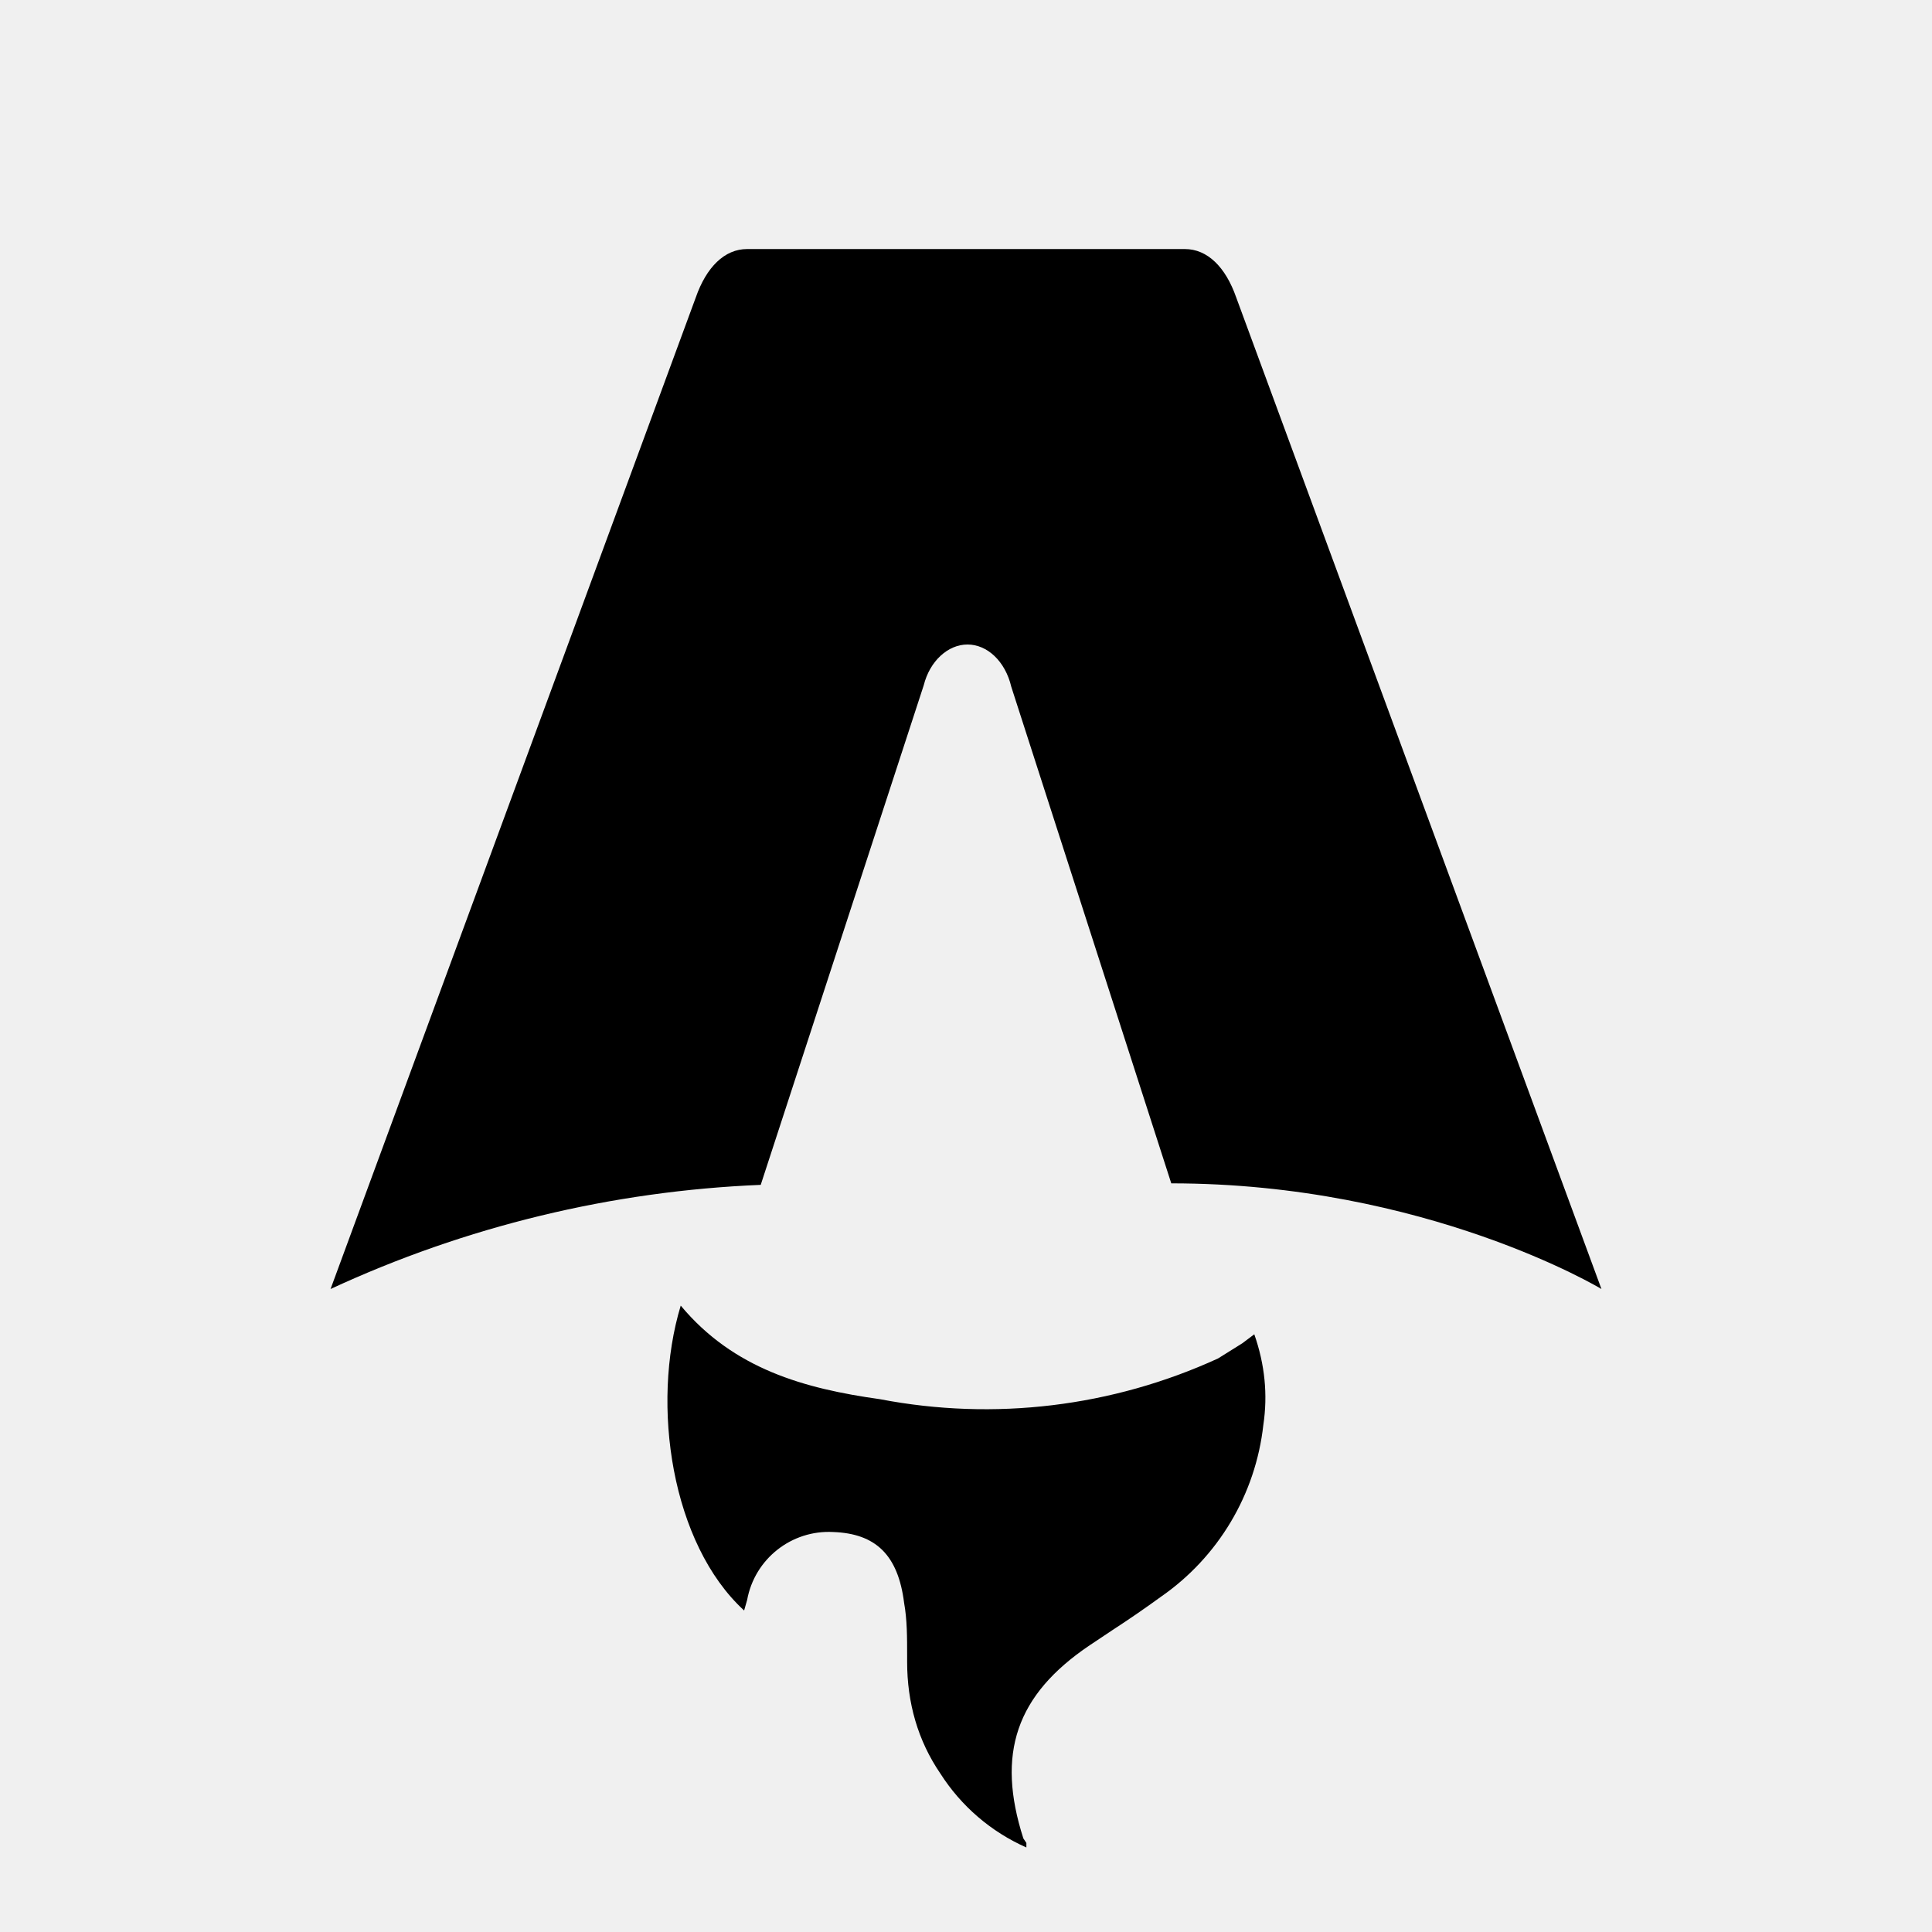
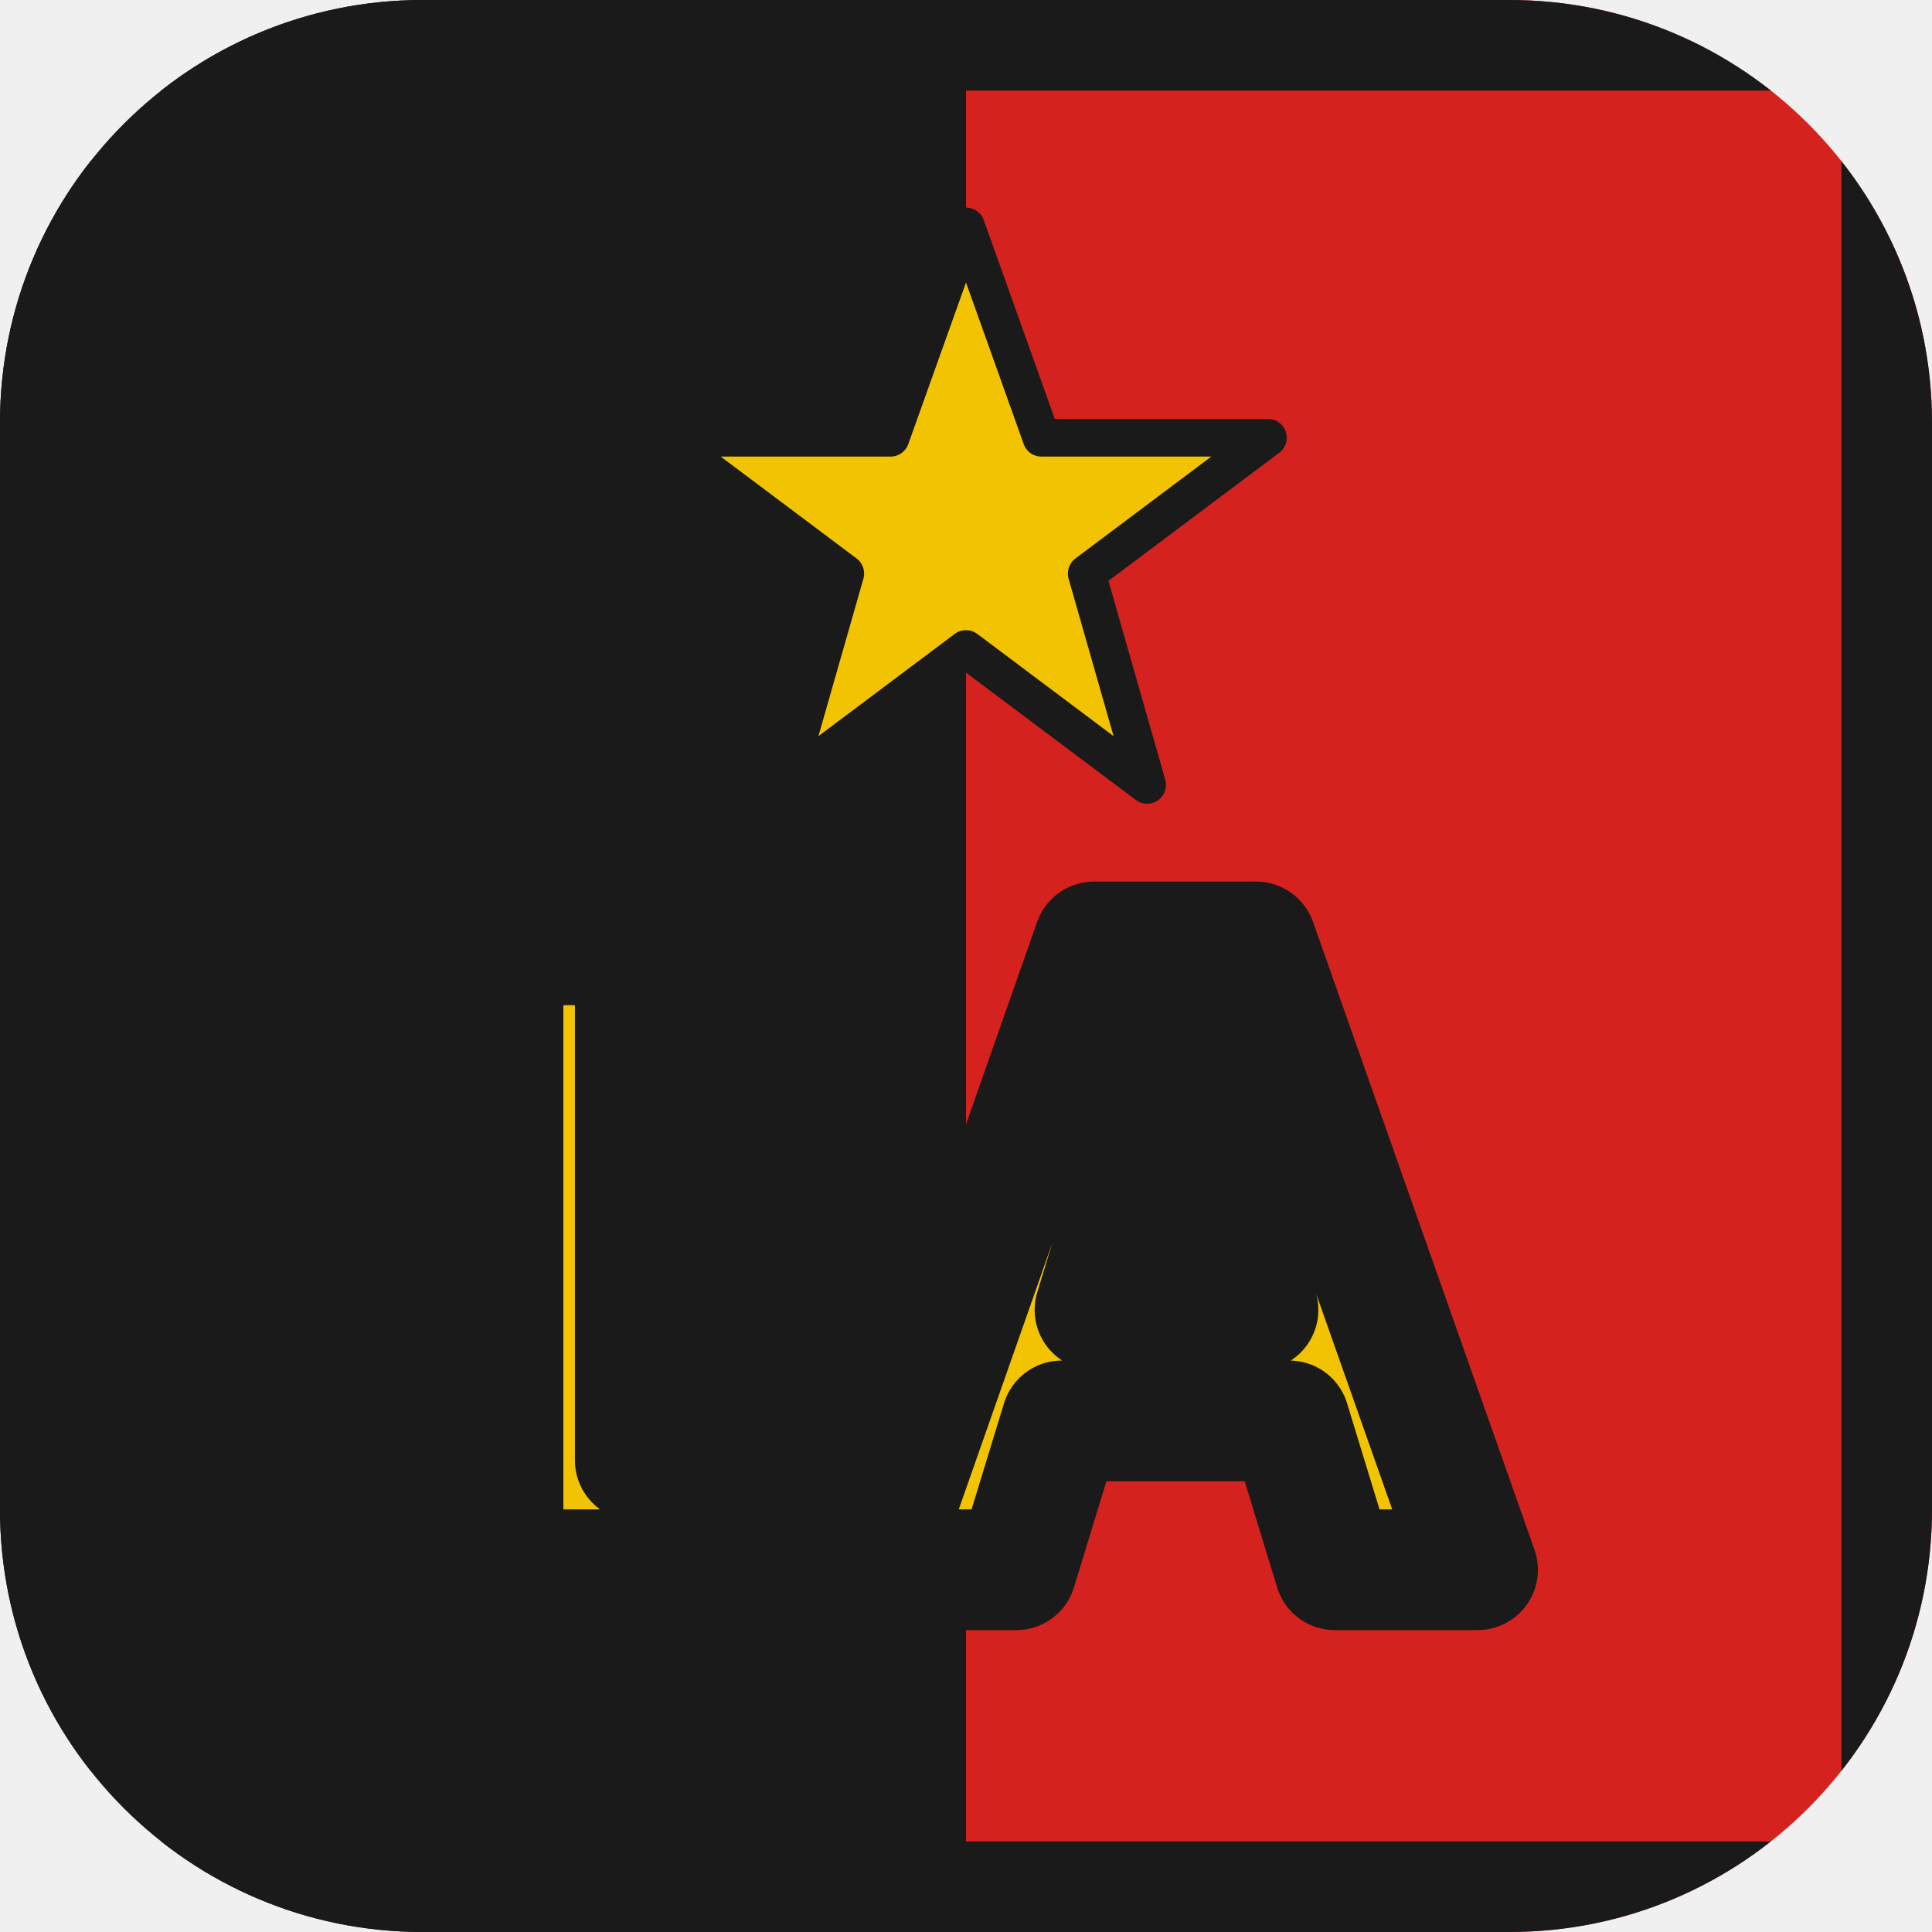
- <svg xmlns="http://www.w3.org/2000/svg" fill="none" viewBox="0 0 128 128">
-   <path d="M50.4 78.5a75.1 75.1 0 0 0-28.5 6.9l24.2-65.7c.7-2 1.9-3.2 3.4-3.2h29c1.5 0 2.7 1.2 3.4 3.2l24.2 65.7s-11.6-7-28.5-7L67 45.5c-.4-1.7-1.6-2.8-2.9-2.8-1.3 0-2.5 1.1-2.9 2.7L50.4 78.5Zm-1.1 28.2Zm-4.2-20.2c-2 6.6-.6 15.8 4.2 20.2a17.5 17.5 0 0 1 .2-.7 5.5 5.5 0 0 1 5.7-4.5c2.8.1 4.3 1.5 4.7 4.7.2 1.1.2 2.3.2 3.5v.4c0 2.7.7 5.2 2.2 7.4a13 13 0 0 0 5.7 4.9v-.3l-.2-.3c-1.8-5.6-.5-9.5 4.4-12.8l1.5-1a73 73 0 0 0 3.2-2.2 16 16 0 0 0 6.8-11.4c.3-2 .1-4-.6-6l-.8.6-1.6 1a37 37 0 0 1-22.4 2.7c-5-.7-9.7-2-13.2-6.2Z" />
-   <style>
-         path { fill: #000; }
-         @media (prefers-color-scheme: dark) {
-             path { fill: #FFF; }
-         }
-     </style>
+ <svg xmlns="http://www.w3.org/2000/svg" viewBox="0 0 128 128">
+   <defs>
+     <clipPath id="rounded-card">
+       <rect width="128" height="128" rx="28" ry="28" />
+     </clipPath>
+   </defs>
+   <g clip-path="url(#rounded-card)">
+     <rect width="64" height="128" fill="#1A1A1A" />
+     <rect x="64" width="64" height="128" fill="#D6221F" />
+     <rect width="128" height="128" fill="none" stroke="#1A1A1A" stroke-width="12" />
+   </g>
+   <polygon points="64,15 69,29 84,29 72,38 76,52 64,43 52,52 56,38 44,29 59,29" fill="#F2C300" stroke="#1A1A1A" stroke-width="2.5" stroke-linejoin="round" />
+   <text x="63" y="104" font-family="'Anton', 'Arial Black', Impact, sans-serif" font-size="58" font-weight="900" fill="#F2C300" stroke="#1A1A1A" stroke-width="8" stroke-linejoin="round" text-anchor="middle" letter-spacing="-3">LA</text>
</svg>
